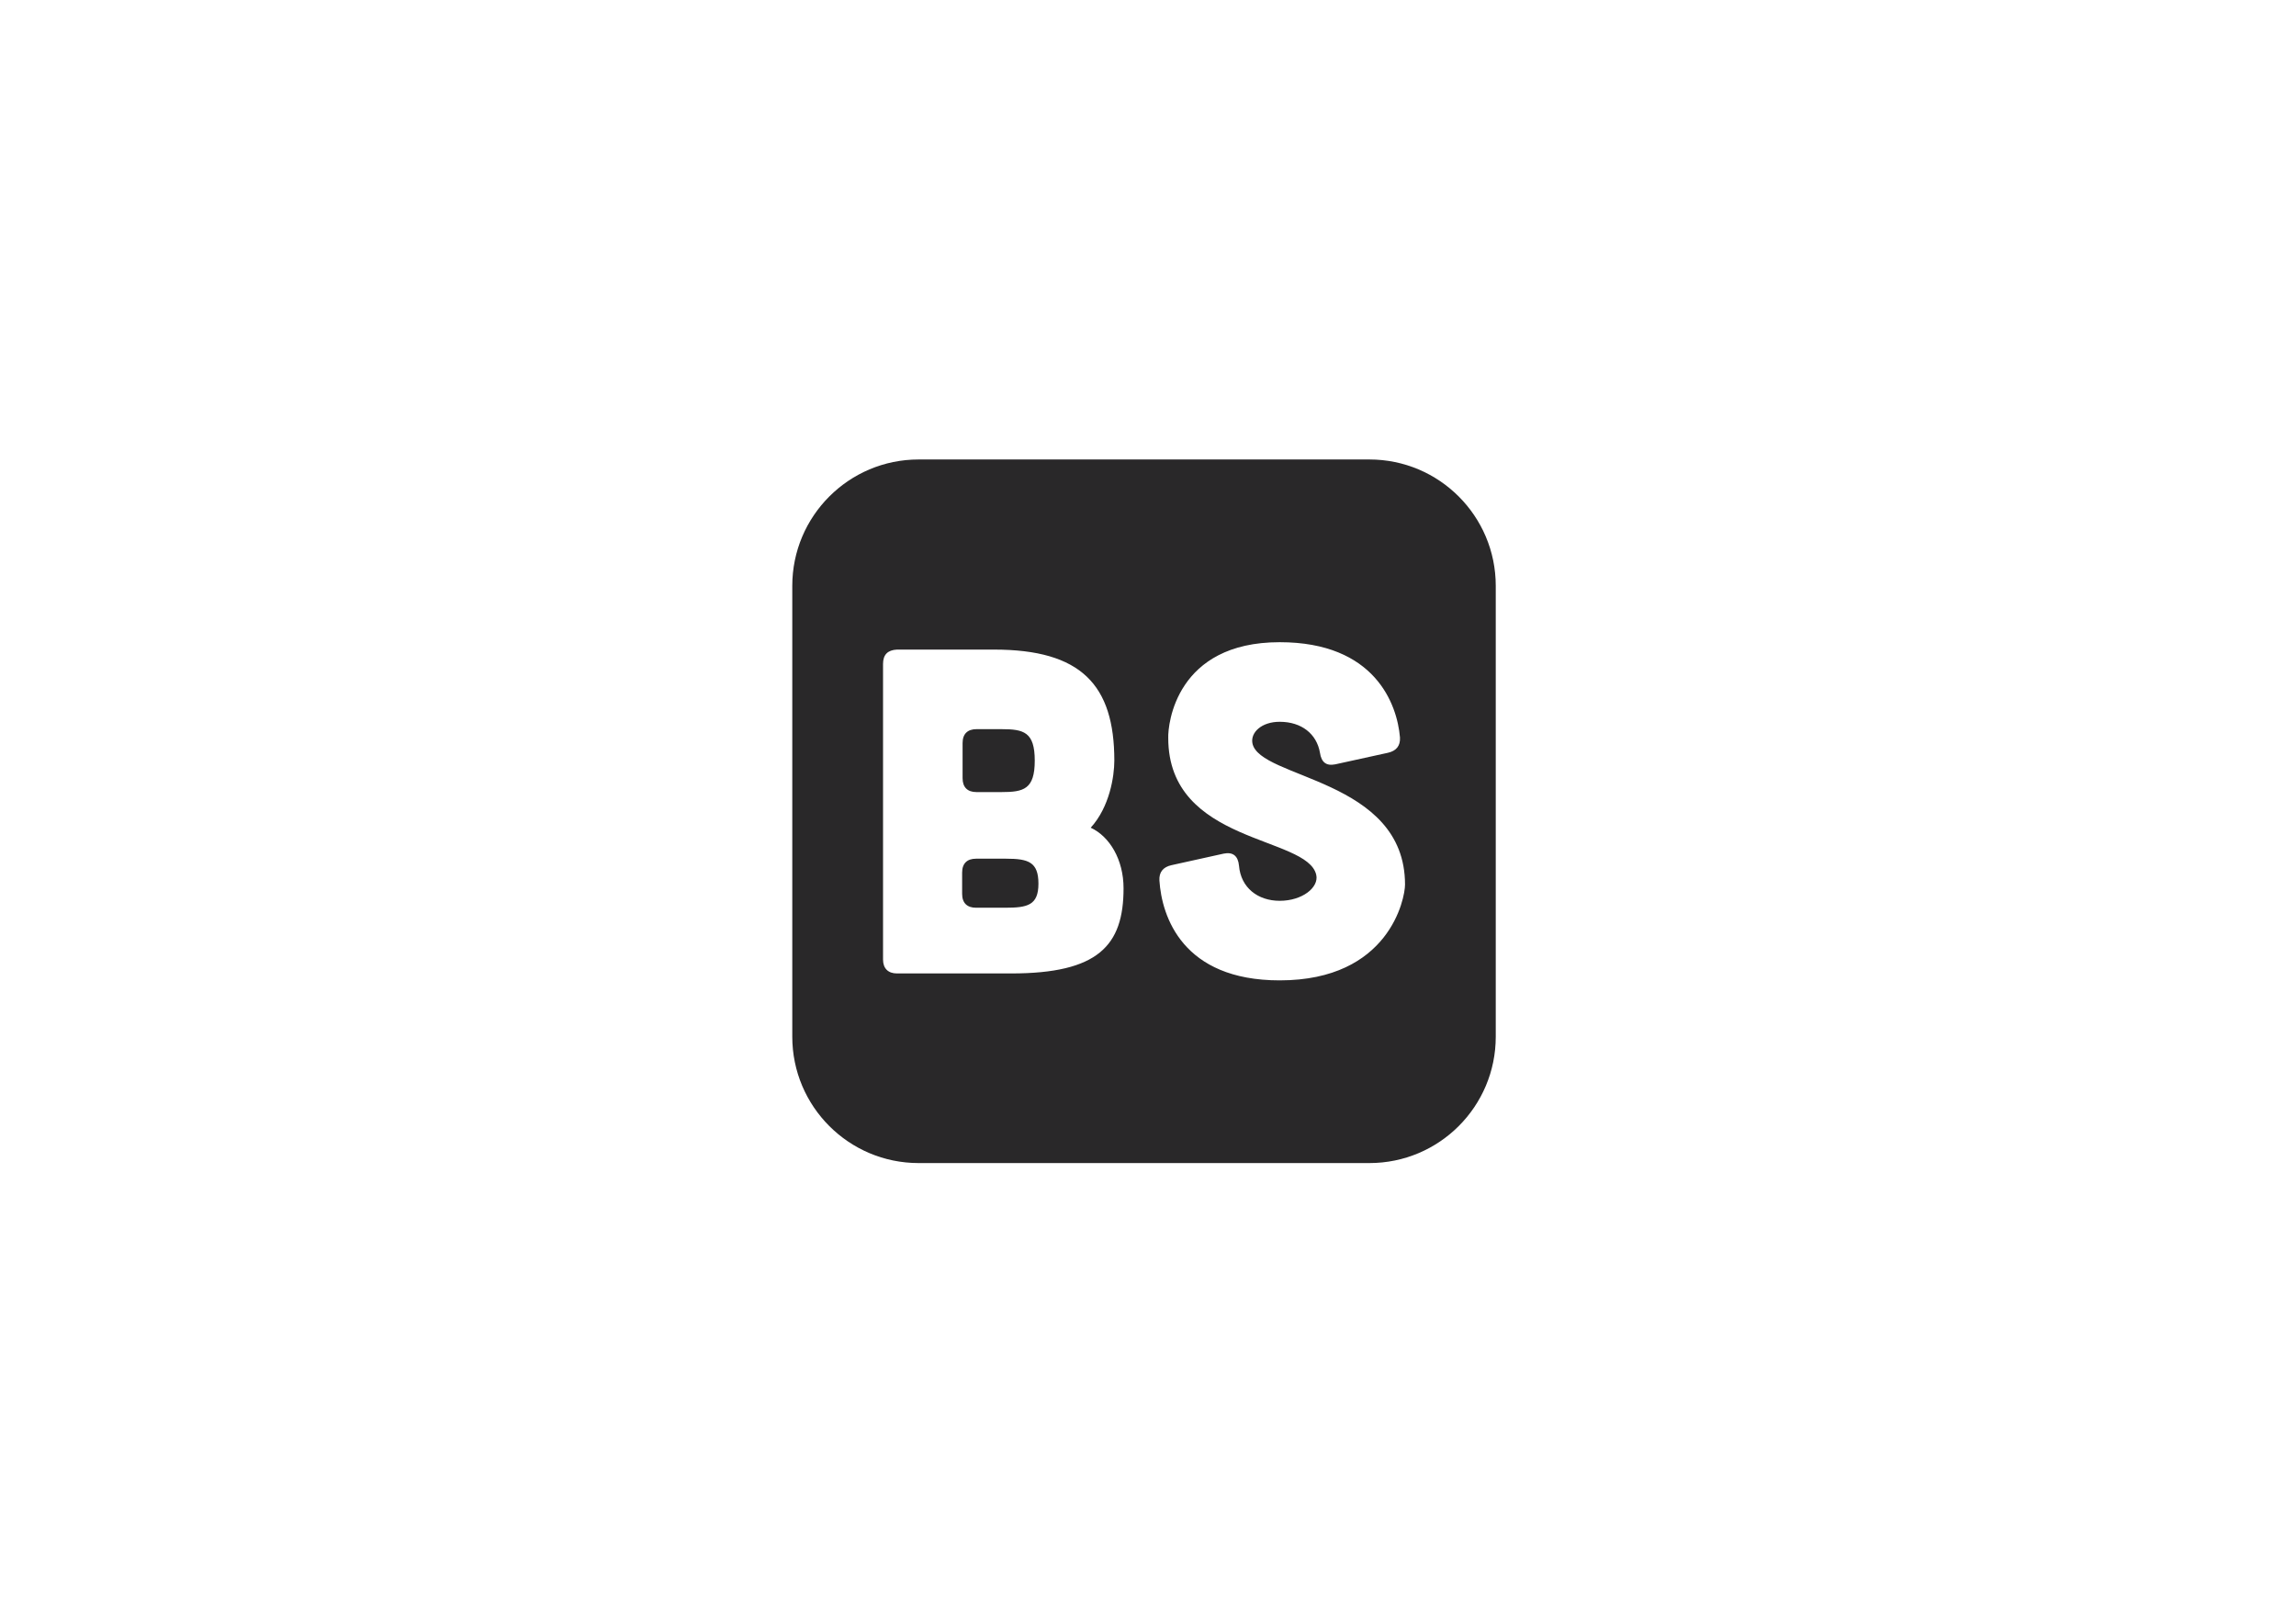
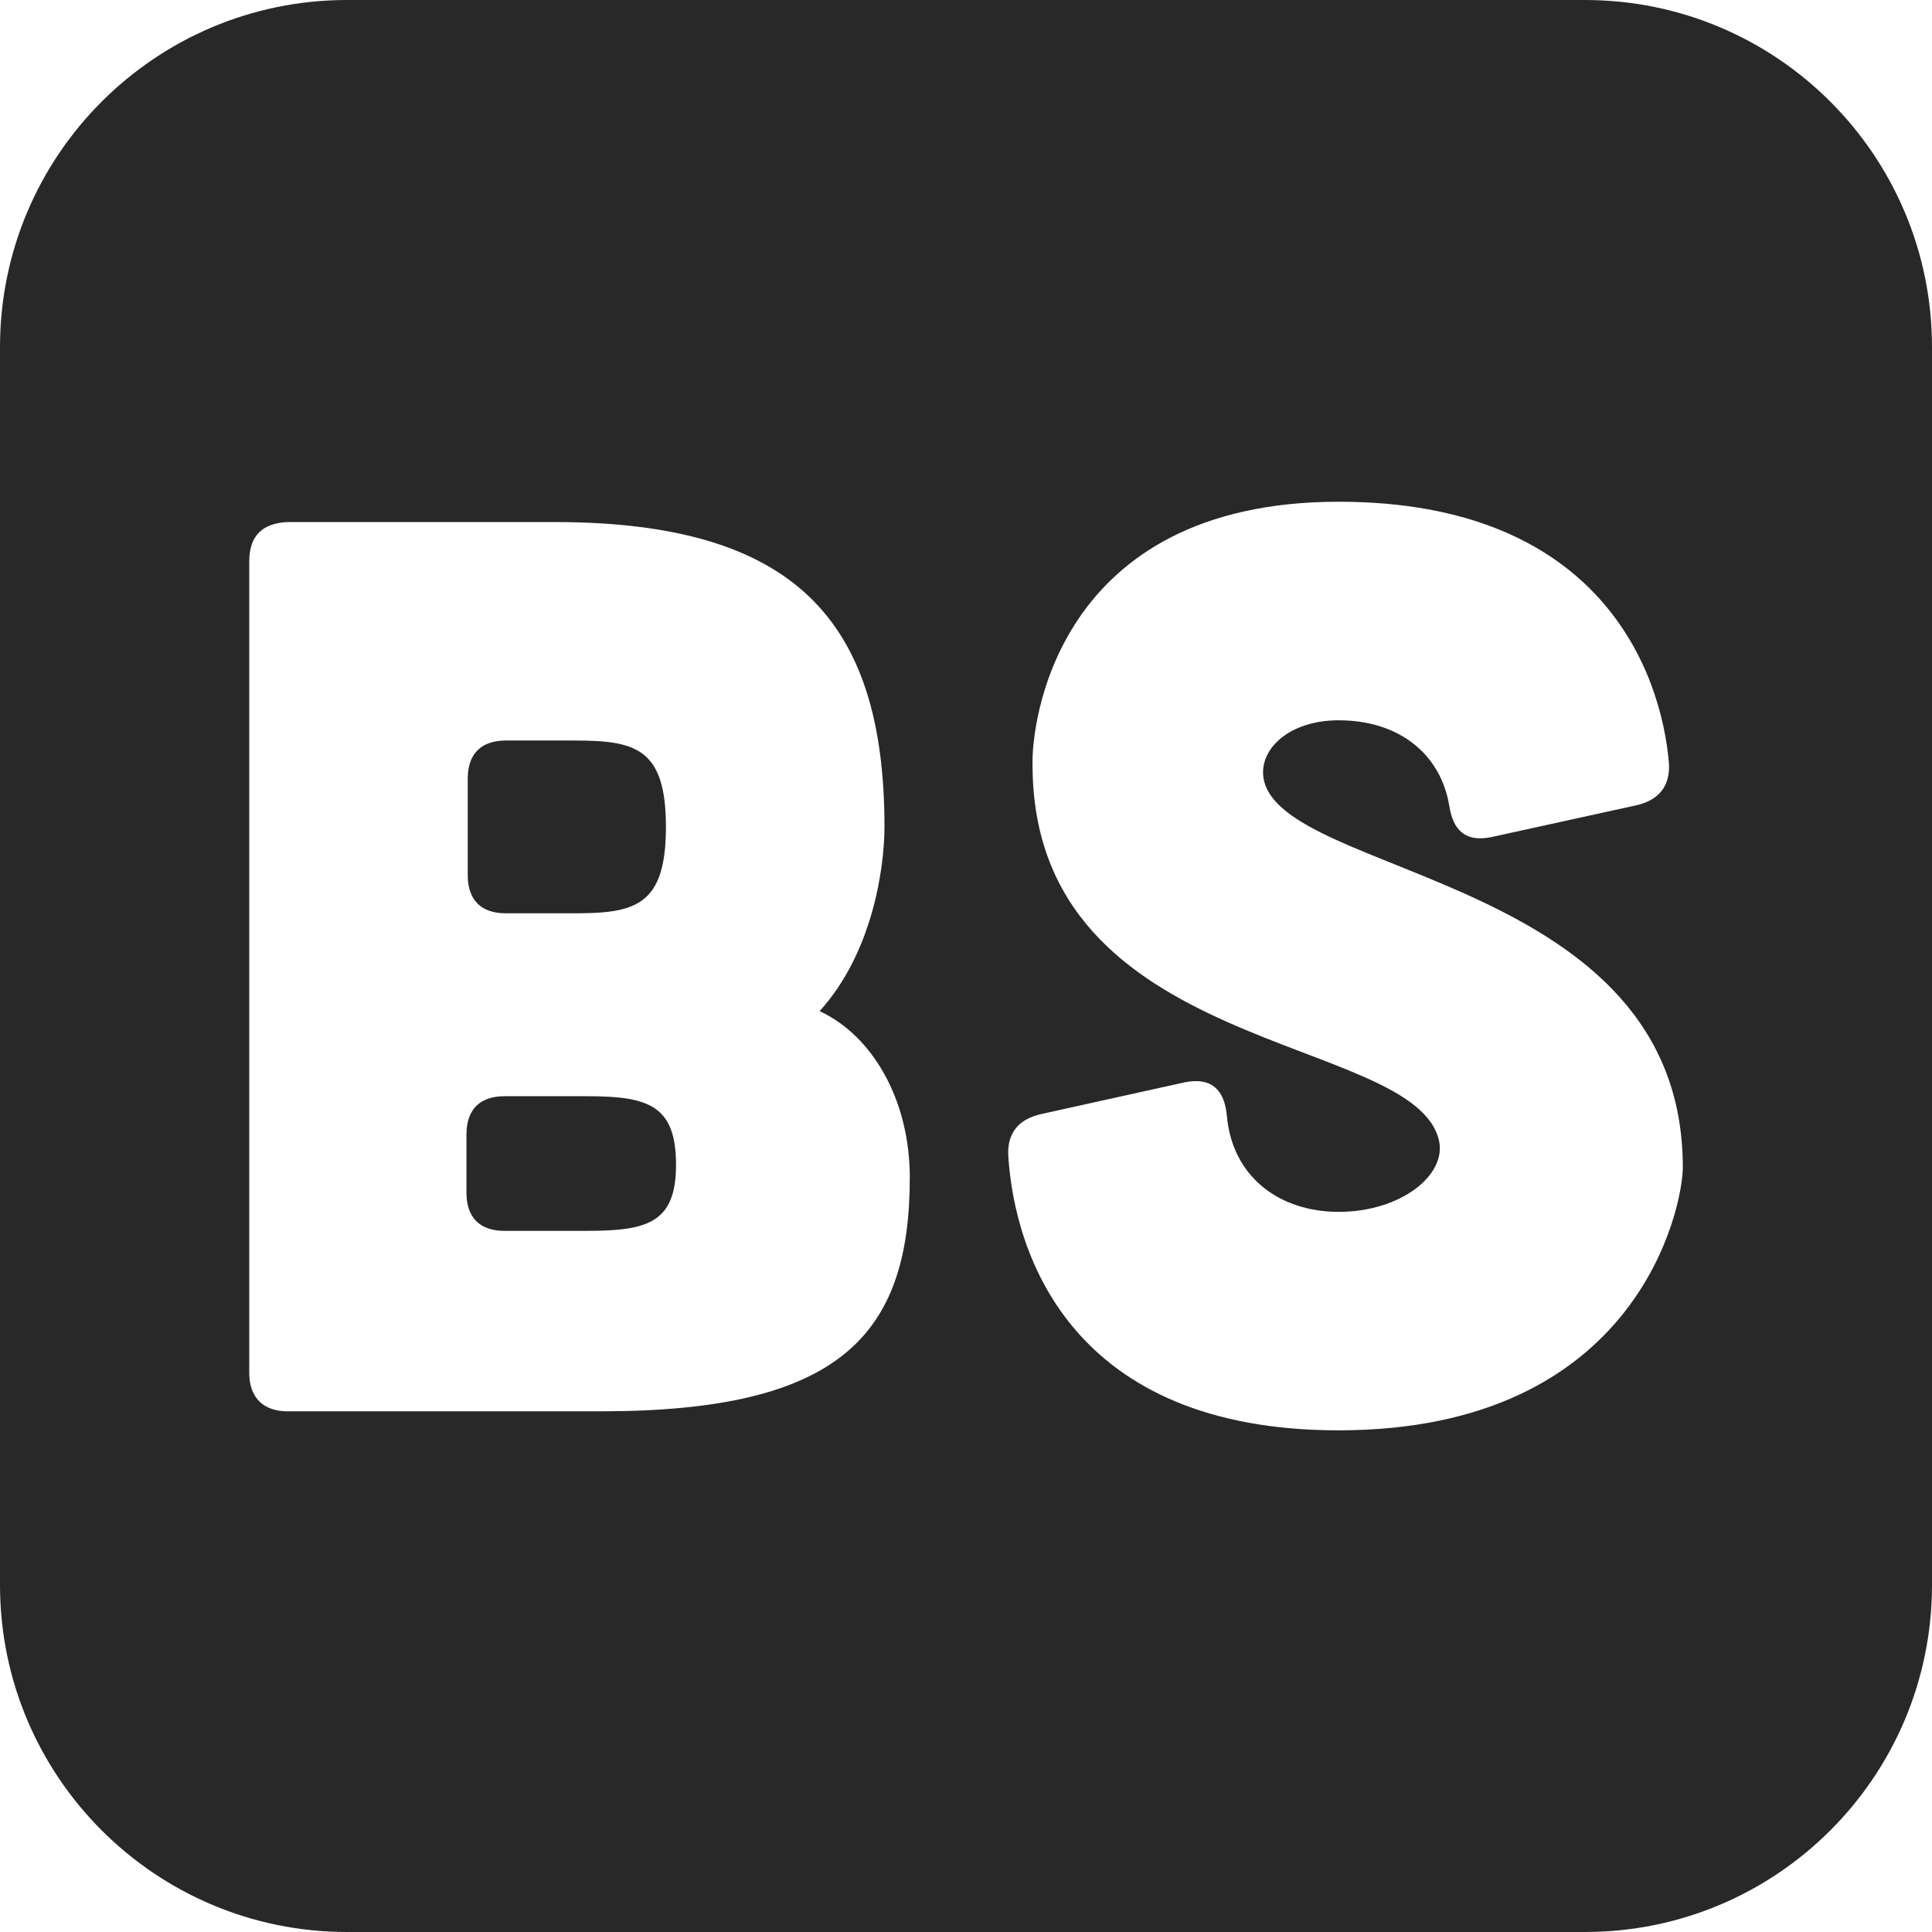
- <svg xmlns="http://www.w3.org/2000/svg" xmlns:xlink="http://www.w3.org/1999/xlink" version="1.1" id="Laag_1" x="0px" y="0px" viewBox="0 0 841.89 595.28" style="enable-background:new 0 0 841.89 595.28;" xml:space="preserve">
-   <style type="text/css">
- 	.st0{clip-path:url(#SVGID_00000057850914761639661440000003637531110445947060_);fill:#292829;}
- </style>
-   <g>
+ <svg xmlns="http://www.w3.org/2000/svg" viewBox="466.305 168.665 257.95 257.95" width="257.95" height="257.95">
+   <defs>
+     <style type="text/css">
+ 		.st0{fill:#F3D179;}
+ 		.st1{fill:#282829;}
+ 	</style>
+   </defs>
+   <g transform="matrix(1, 0, 0, 1, 175.795, 0.215001)">
    <defs>
      <rect id="SVGID_1_" x="290.51" y="168.45" width="257.95" height="257.95" />
    </defs>
    <clipPath id="SVGID_00000029018572547468870810000012157119463879076518_">
-       <use xlink:href="#SVGID_1_" style="overflow:visible;" />
+       <rect x="290.51" y="168.45" width="257.95" height="257.95" style="overflow: visible;" />
    </clipPath>
-     <path style="clip-path:url(#SVGID_00000029018572547468870810000012157119463879076518_);fill:#292829;" d="M379.42,278.85   c0-10.52-4.07-11.53-12.21-11.53h-9.16c-3.22,0-5.09,1.7-5.09,5.09v12.89c0,3.39,1.86,5.09,5.09,5.09h9.16   C375.35,290.39,379.42,289.37,379.42,278.85 M380.77,323.97c0-7.97-3.73-9.16-11.87-9.16h-11.02c-3.22,0-5.09,1.7-5.09,5.09v7.8   c0,3.39,1.87,5.09,5.09,5.09h10.68C376.7,332.79,380.77,331.94,380.77,323.97 M459.22,272.41c2.37,13.23,55.97,12.89,55.97,51.9   c0,5.09-5.77,35.11-45.96,35.11c-35.62,0-43.25-23.4-44.1-36.63c-0.17-3.05,1.36-4.92,4.41-5.6l19.17-4.24   c3.39-0.68,5.26,0.85,5.6,4.41c0.68,8.14,6.95,12.89,14.93,12.89c8.31,0,14.42-4.92,13.4-9.5c-3.22-14.42-54.27-11.19-54.27-50.2   c-0.17-5.09,2.88-35.11,40.87-35.11c34.94,0,43.08,22.73,44.1,34.94c0.17,3.05-1.36,4.92-4.41,5.6l-19.33,4.24   c-3.39,0.68-5.09-0.85-5.6-4.24c-1.19-6.95-6.78-11.36-14.76-11.36C462.61,264.61,458.54,268.51,459.22,272.41 M399.94,303.45   c6.95,3.22,12.04,11.7,12.04,22.22c0,21.03-9.33,31.21-41.21,31.21h-41.89c-3.22,0-5.09-1.86-5.09-5.09V243.41   c0-3.39,1.7-5.09,5.09-5.26h35.62c31.88,0,44.1,12.89,44.1,40.7C408.59,284.62,406.89,295.81,399.94,303.45 M548.46,380.06V214.79   c0-25.59-20.75-46.34-46.34-46.34H336.85c-25.59,0-46.34,20.75-46.34,46.34v165.27c0,25.59,20.75,46.34,46.34,46.34h165.27   C527.72,426.4,548.46,405.66,548.46,380.06" />
+     <path style="clip-path:url(#SVGID_00000029018572547468870810000012157119463879076518_);fill:#292829;" d="M379.42,278.85 c0-10.52-4.07-11.53-12.21-11.53h-9.16c-3.22,0-5.09,1.7-5.09,5.09v12.89c0,3.39,1.86,5.09,5.09,5.09h9.16 C375.35,290.39,379.42,289.37,379.42,278.85 M380.77,323.97c0-7.97-3.73-9.16-11.87-9.16h-11.02c-3.22,0-5.09,1.7-5.09,5.09v7.8 c0,3.39,1.87,5.09,5.09,5.09h10.68C376.7,332.79,380.77,331.94,380.77,323.97 M459.22,272.41c2.37,13.23,55.97,12.89,55.97,51.9 c0,5.09-5.77,35.11-45.96,35.11c-35.62,0-43.25-23.4-44.1-36.63c-0.17-3.05,1.36-4.92,4.41-5.6l19.17-4.24 c3.39-0.68,5.26,0.85,5.6,4.41c0.68,8.14,6.95,12.89,14.93,12.89c8.31,0,14.42-4.92,13.4-9.5c-3.22-14.42-54.27-11.19-54.27-50.2 c-0.17-5.09,2.88-35.11,40.87-35.11c34.94,0,43.08,22.73,44.1,34.94c0.17,3.05-1.36,4.92-4.41,5.6l-19.33,4.24 c-3.39,0.68-5.09-0.85-5.6-4.24c-1.19-6.95-6.78-11.36-14.76-11.36C462.61,264.61,458.54,268.51,459.22,272.41 M399.94,303.45 c6.95,3.22,12.04,11.7,12.04,22.22c0,21.03-9.33,31.21-41.21,31.21h-41.89c-3.22,0-5.09-1.86-5.09-5.09V243.41 c0-3.39,1.7-5.09,5.09-5.26h35.62c31.88,0,44.1,12.89,44.1,40.7C408.59,284.62,406.89,295.81,399.94,303.45 M548.46,380.06V214.79 c0-25.59-20.75-46.34-46.34-46.34H336.85c-25.59,0-46.34,20.75-46.34,46.34v165.27c0,25.59,20.75,46.34,46.34,46.34h165.27 C527.72,426.4,548.46,405.66,548.46,380.06" />
  </g>
</svg>
